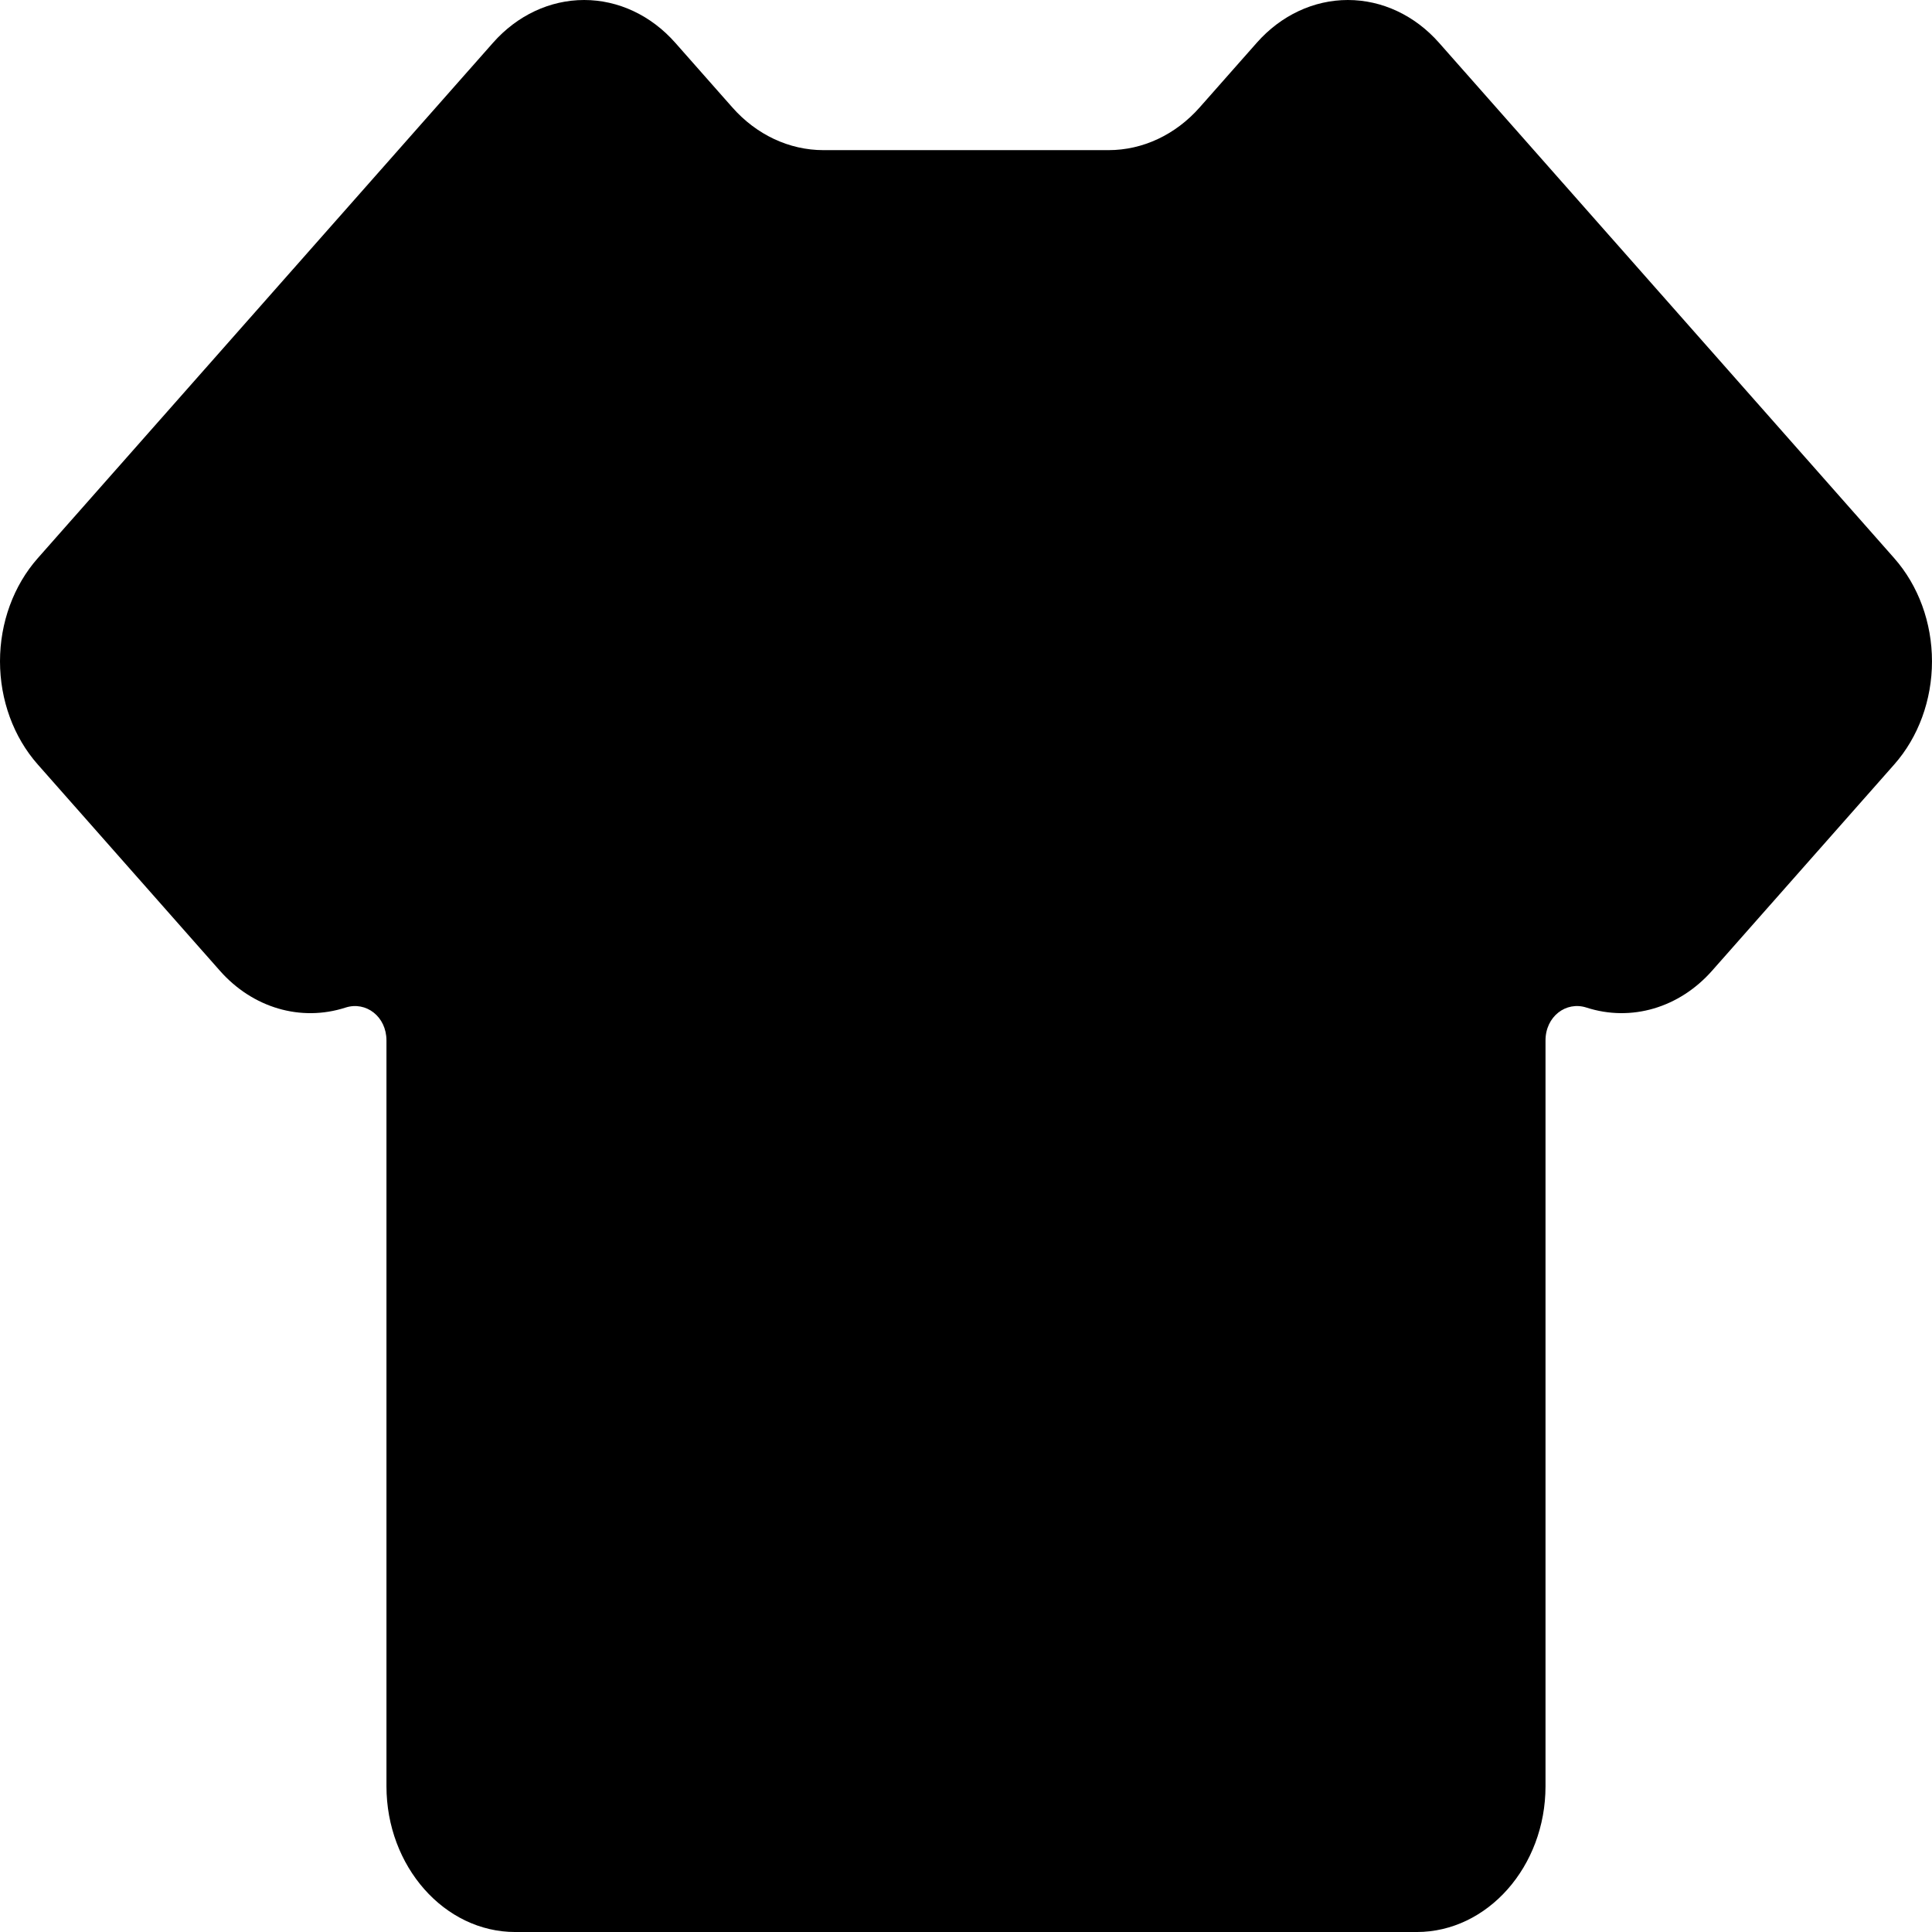
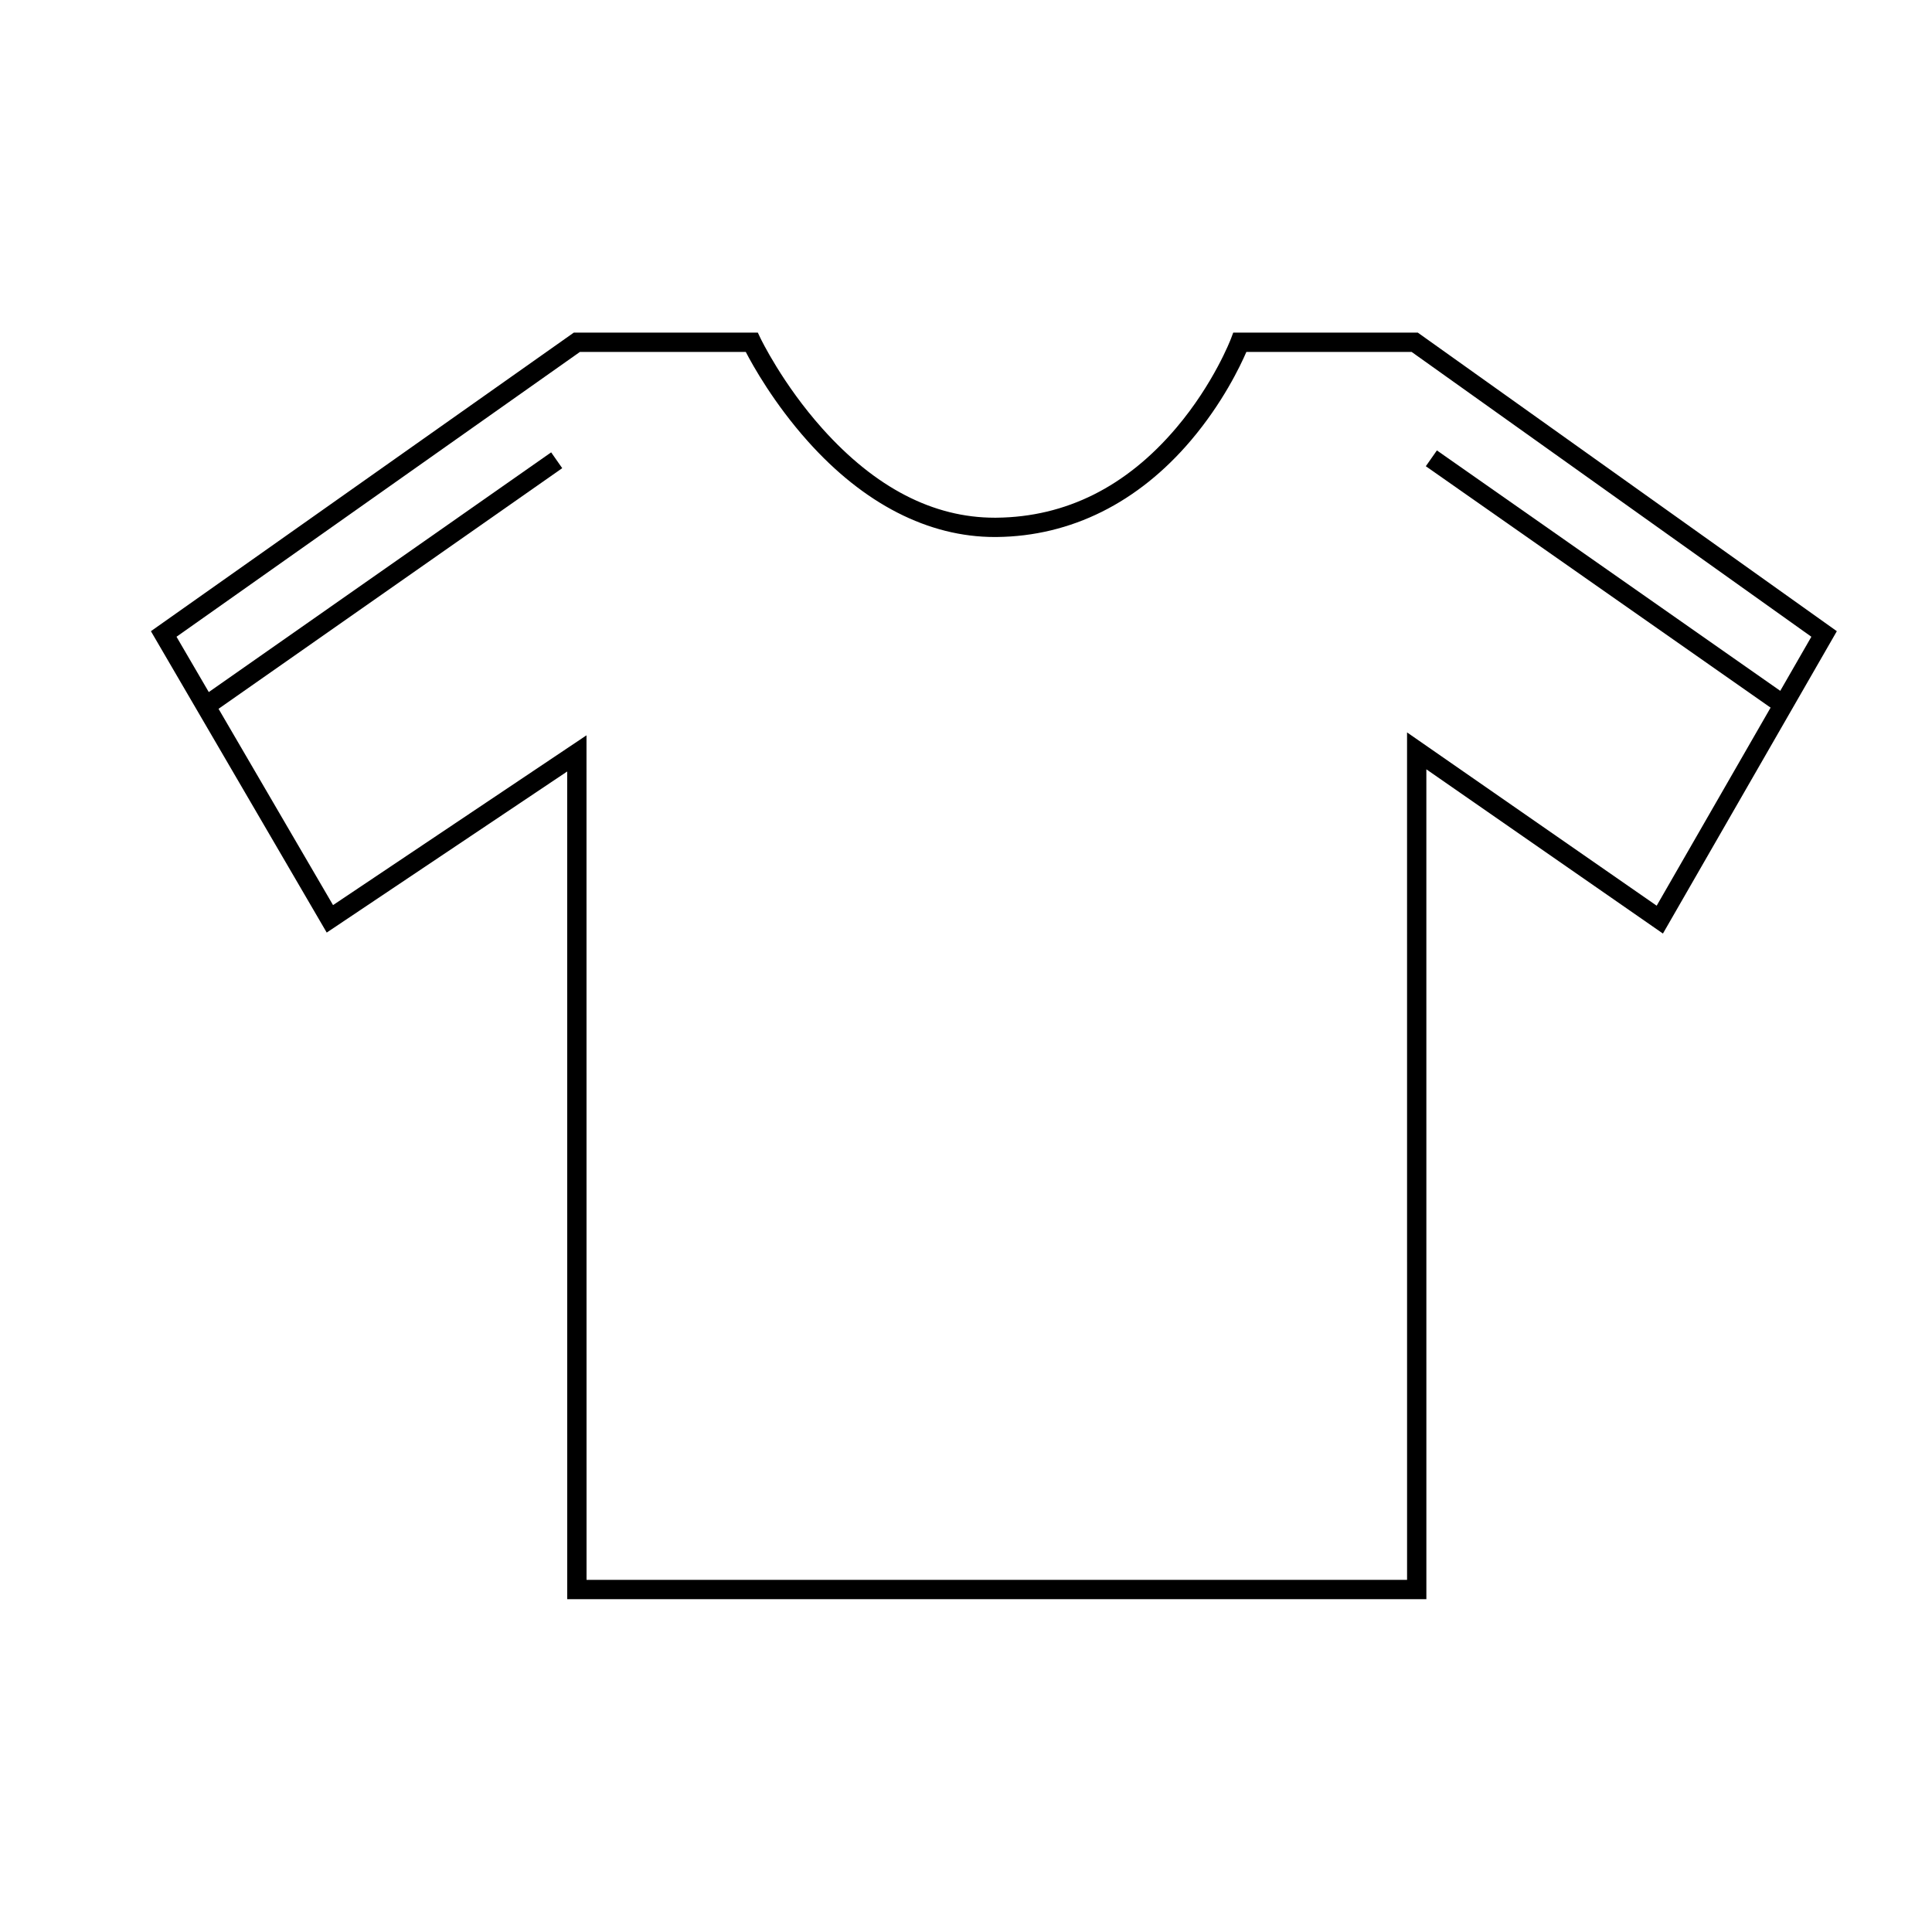
- <svg xmlns="http://www.w3.org/2000/svg" width="128" height="128">
-   <path d="M125.5 36.984L95.336 2.83C93.735 1.018 91.565 0 89.3 0c-2.263 0-4.433 1.018-6.033 2.83l-3.786 4.286c-1.6 1.812-3.77 2.83-6.032 2.831H54.553c-2.263 0-4.434-1.018-6.033-2.83L44.734 2.83C43.134 1.018 40.964 0 38.701 0c-2.263 0-4.434 1.018-6.034 2.83L2.5 36.984C.9 38.796 0 41.254 0 43.815c0 2.562.899 5.02 2.5 6.831L14.565 64.31c2.178 2.468 5.367 3.403 8.33 2.444 1.35-.435 2.709.592 2.709 2.18v49.407c0 5.313 3.84 9.66 8.532 9.66h59.726c4.693 0 8.532-4.347 8.532-9.66V68.934c0-1.59 1.36-2.616 2.71-2.181 2.962.96 6.15.024 8.329-2.444L125.5 50.646c1.6-1.811 2.499-4.269 2.499-6.83 0-2.563-.899-5.02-2.5-6.832z" />
+ <svg xmlns="http://www.w3.org/2000/svg" t="1574495063047" class="icon" viewBox="0 0 1024 1024" version="1.1" p-id="94228" width="200" height="200">
+   <defs>
+     <style type="text/css" />
+   </defs>
+   <path d="M756.01 847.588 300.648 847.588l-0.024-438.686-127.456 85.382L79.985 334.544l224.136-158.245 97.548 0 1.387 2.925c0.113 0.238 11.677 24.326 32.904 48.025 28.02 31.283 58.719 47.146 91.244 47.146 0.355 0 0.704-0.002 1.06-0.005 36.708-0.395 68.729-16.413 95.175-47.608 19.88-23.451 28.86-46.934 28.948-47.168l1.248-3.311 97.838 0 222.088 158.246L881.391 494.799 755.999 407.752 756.01 847.588zM310.881 837.355l434.896 0-0.012-449.167 132.309 91.85 81.987-142.547L748.201 186.532l-87.599 0c-3.287 7.611-12.605 27.101-29.358 46.864-28.05 33.089-63.622 50.802-102.87 51.224-0.393 0.004-0.779 0.006-1.171 0.006-35.132 0-69.383-17.551-99.049-50.755-17.971-20.115-29.071-40.005-32.878-47.339l-87.907 0L93.552 337.493l82.97 142.228 134.336-89.99L310.881 837.355z" p-id="94229" />
+   <path d="M113.578 377.266 107.708 368.883 292.121 239.756 297.991 248.138Z" p-id="94230" />
+   <path d="M940.13 376.239 945.998 367.857 761.585 238.729 755.716 247.111Z" p-id="94231" />
</svg>
